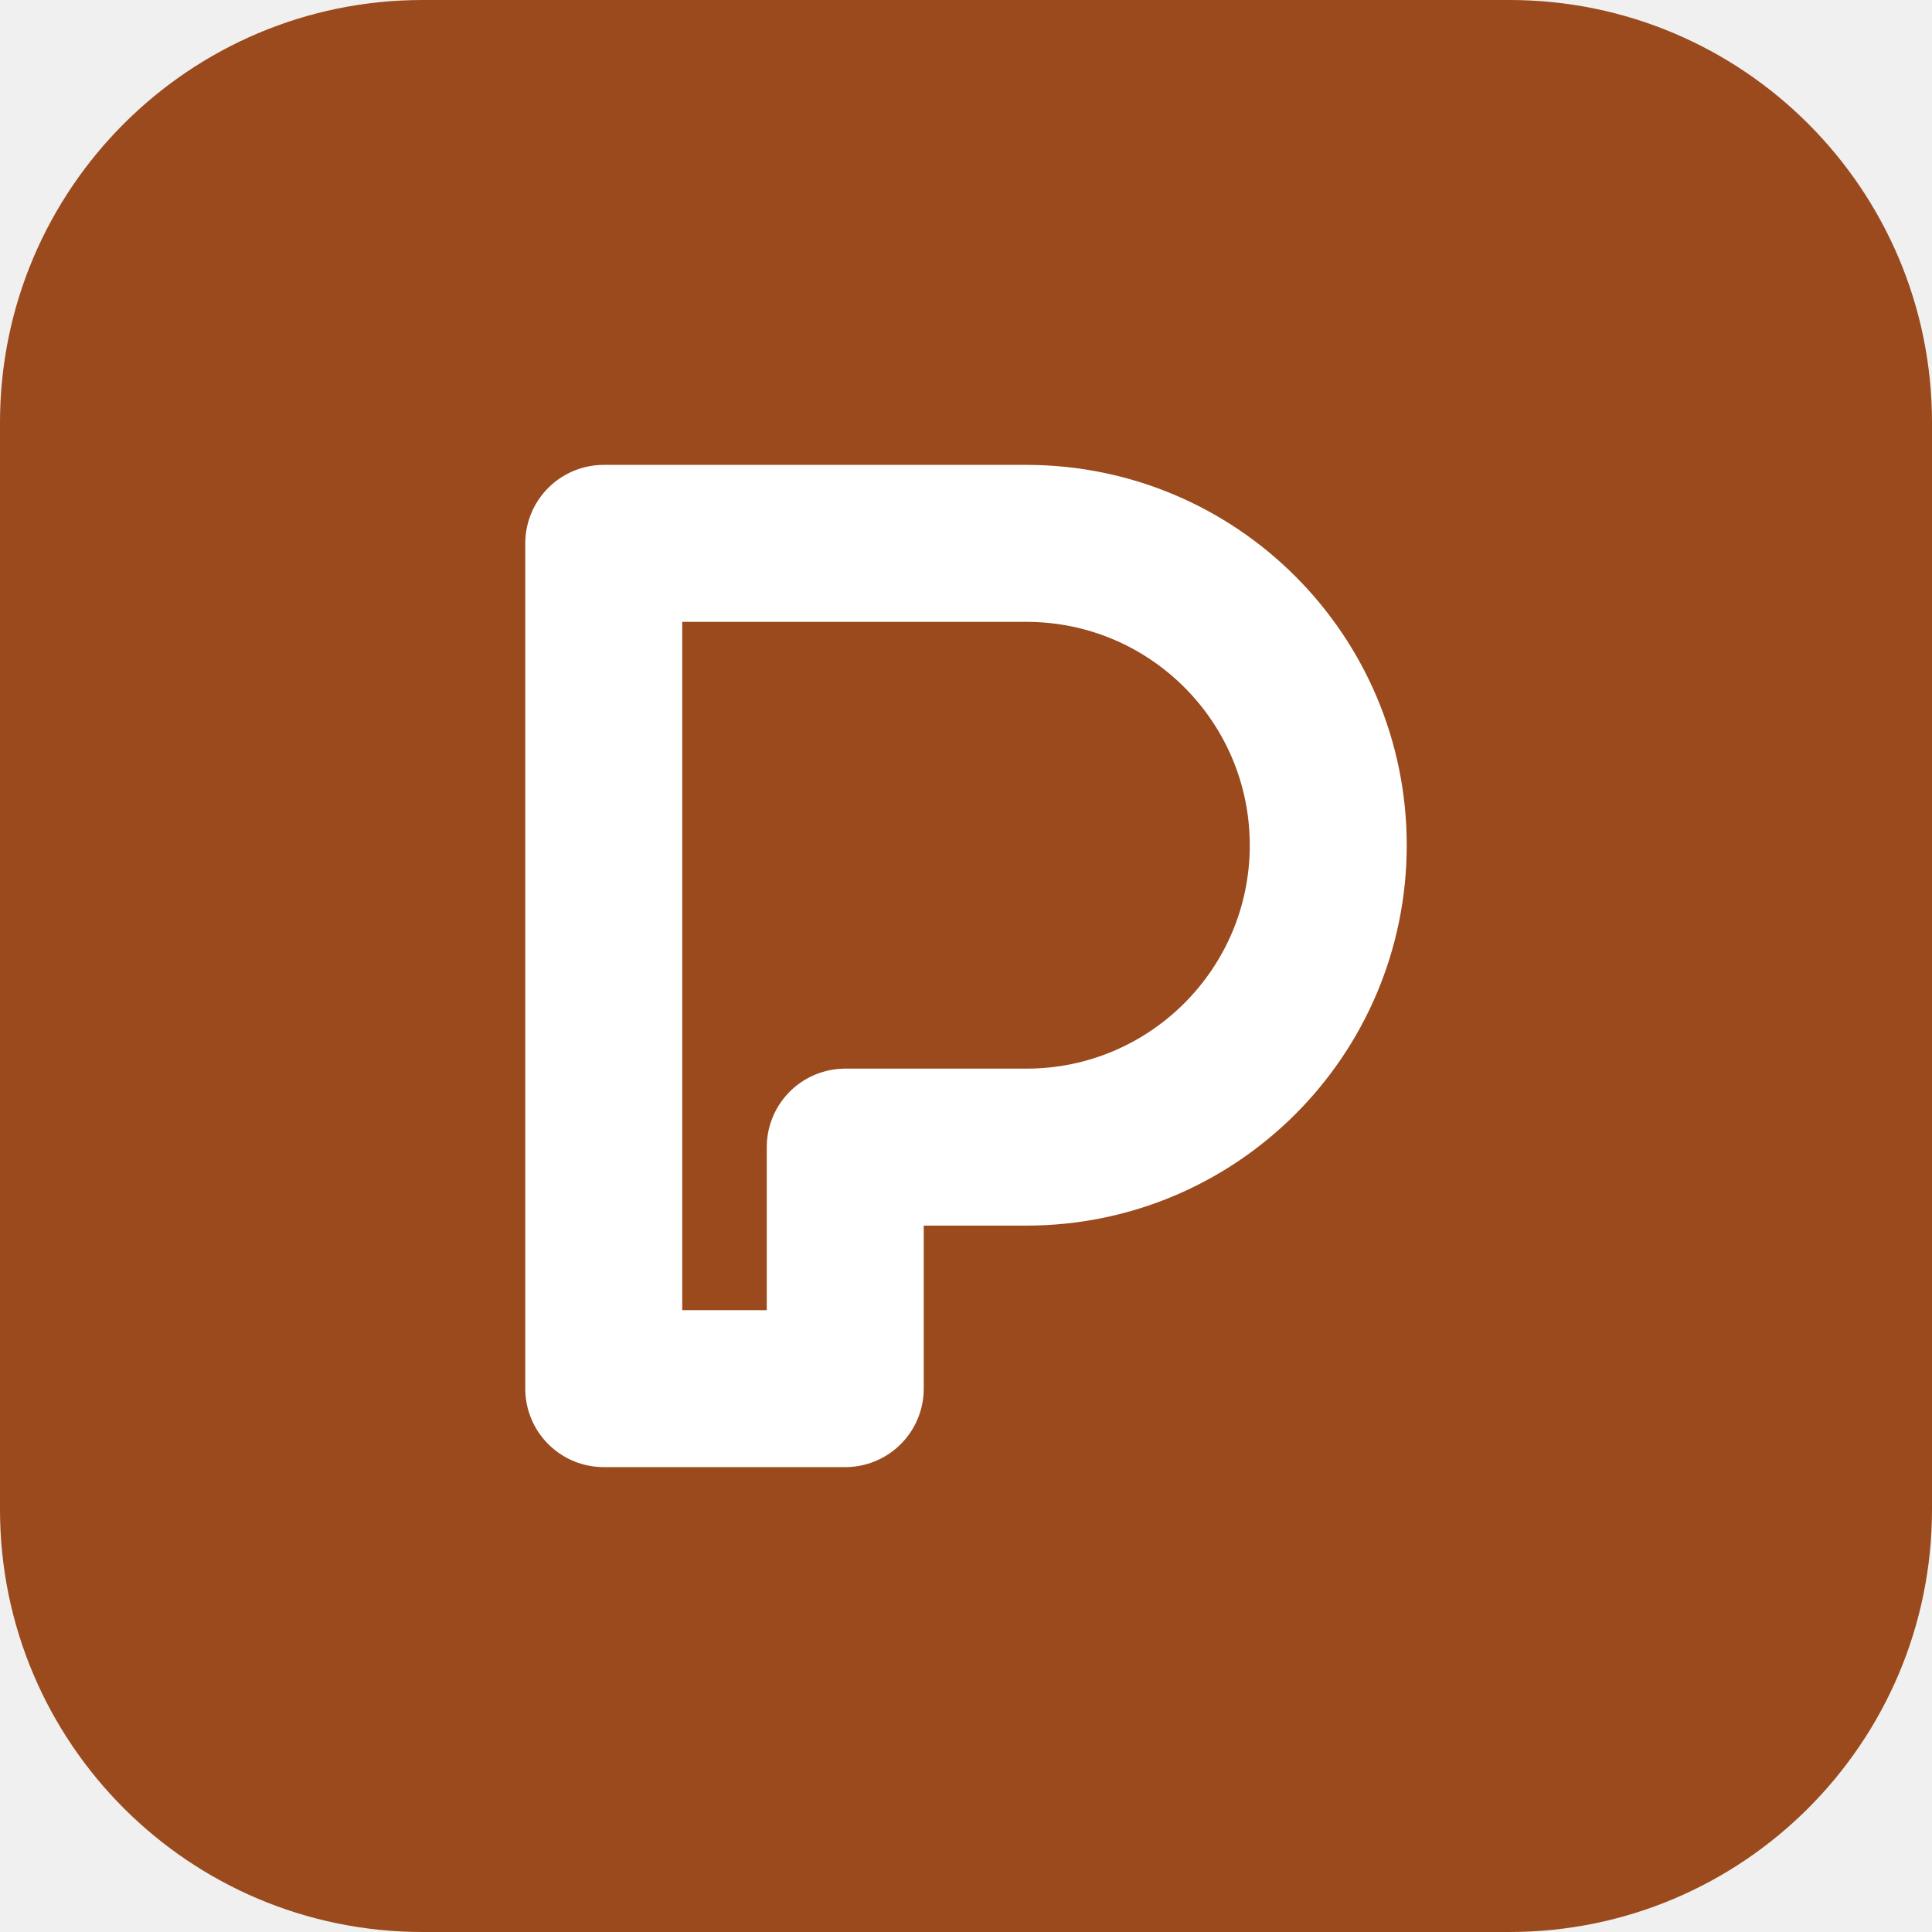
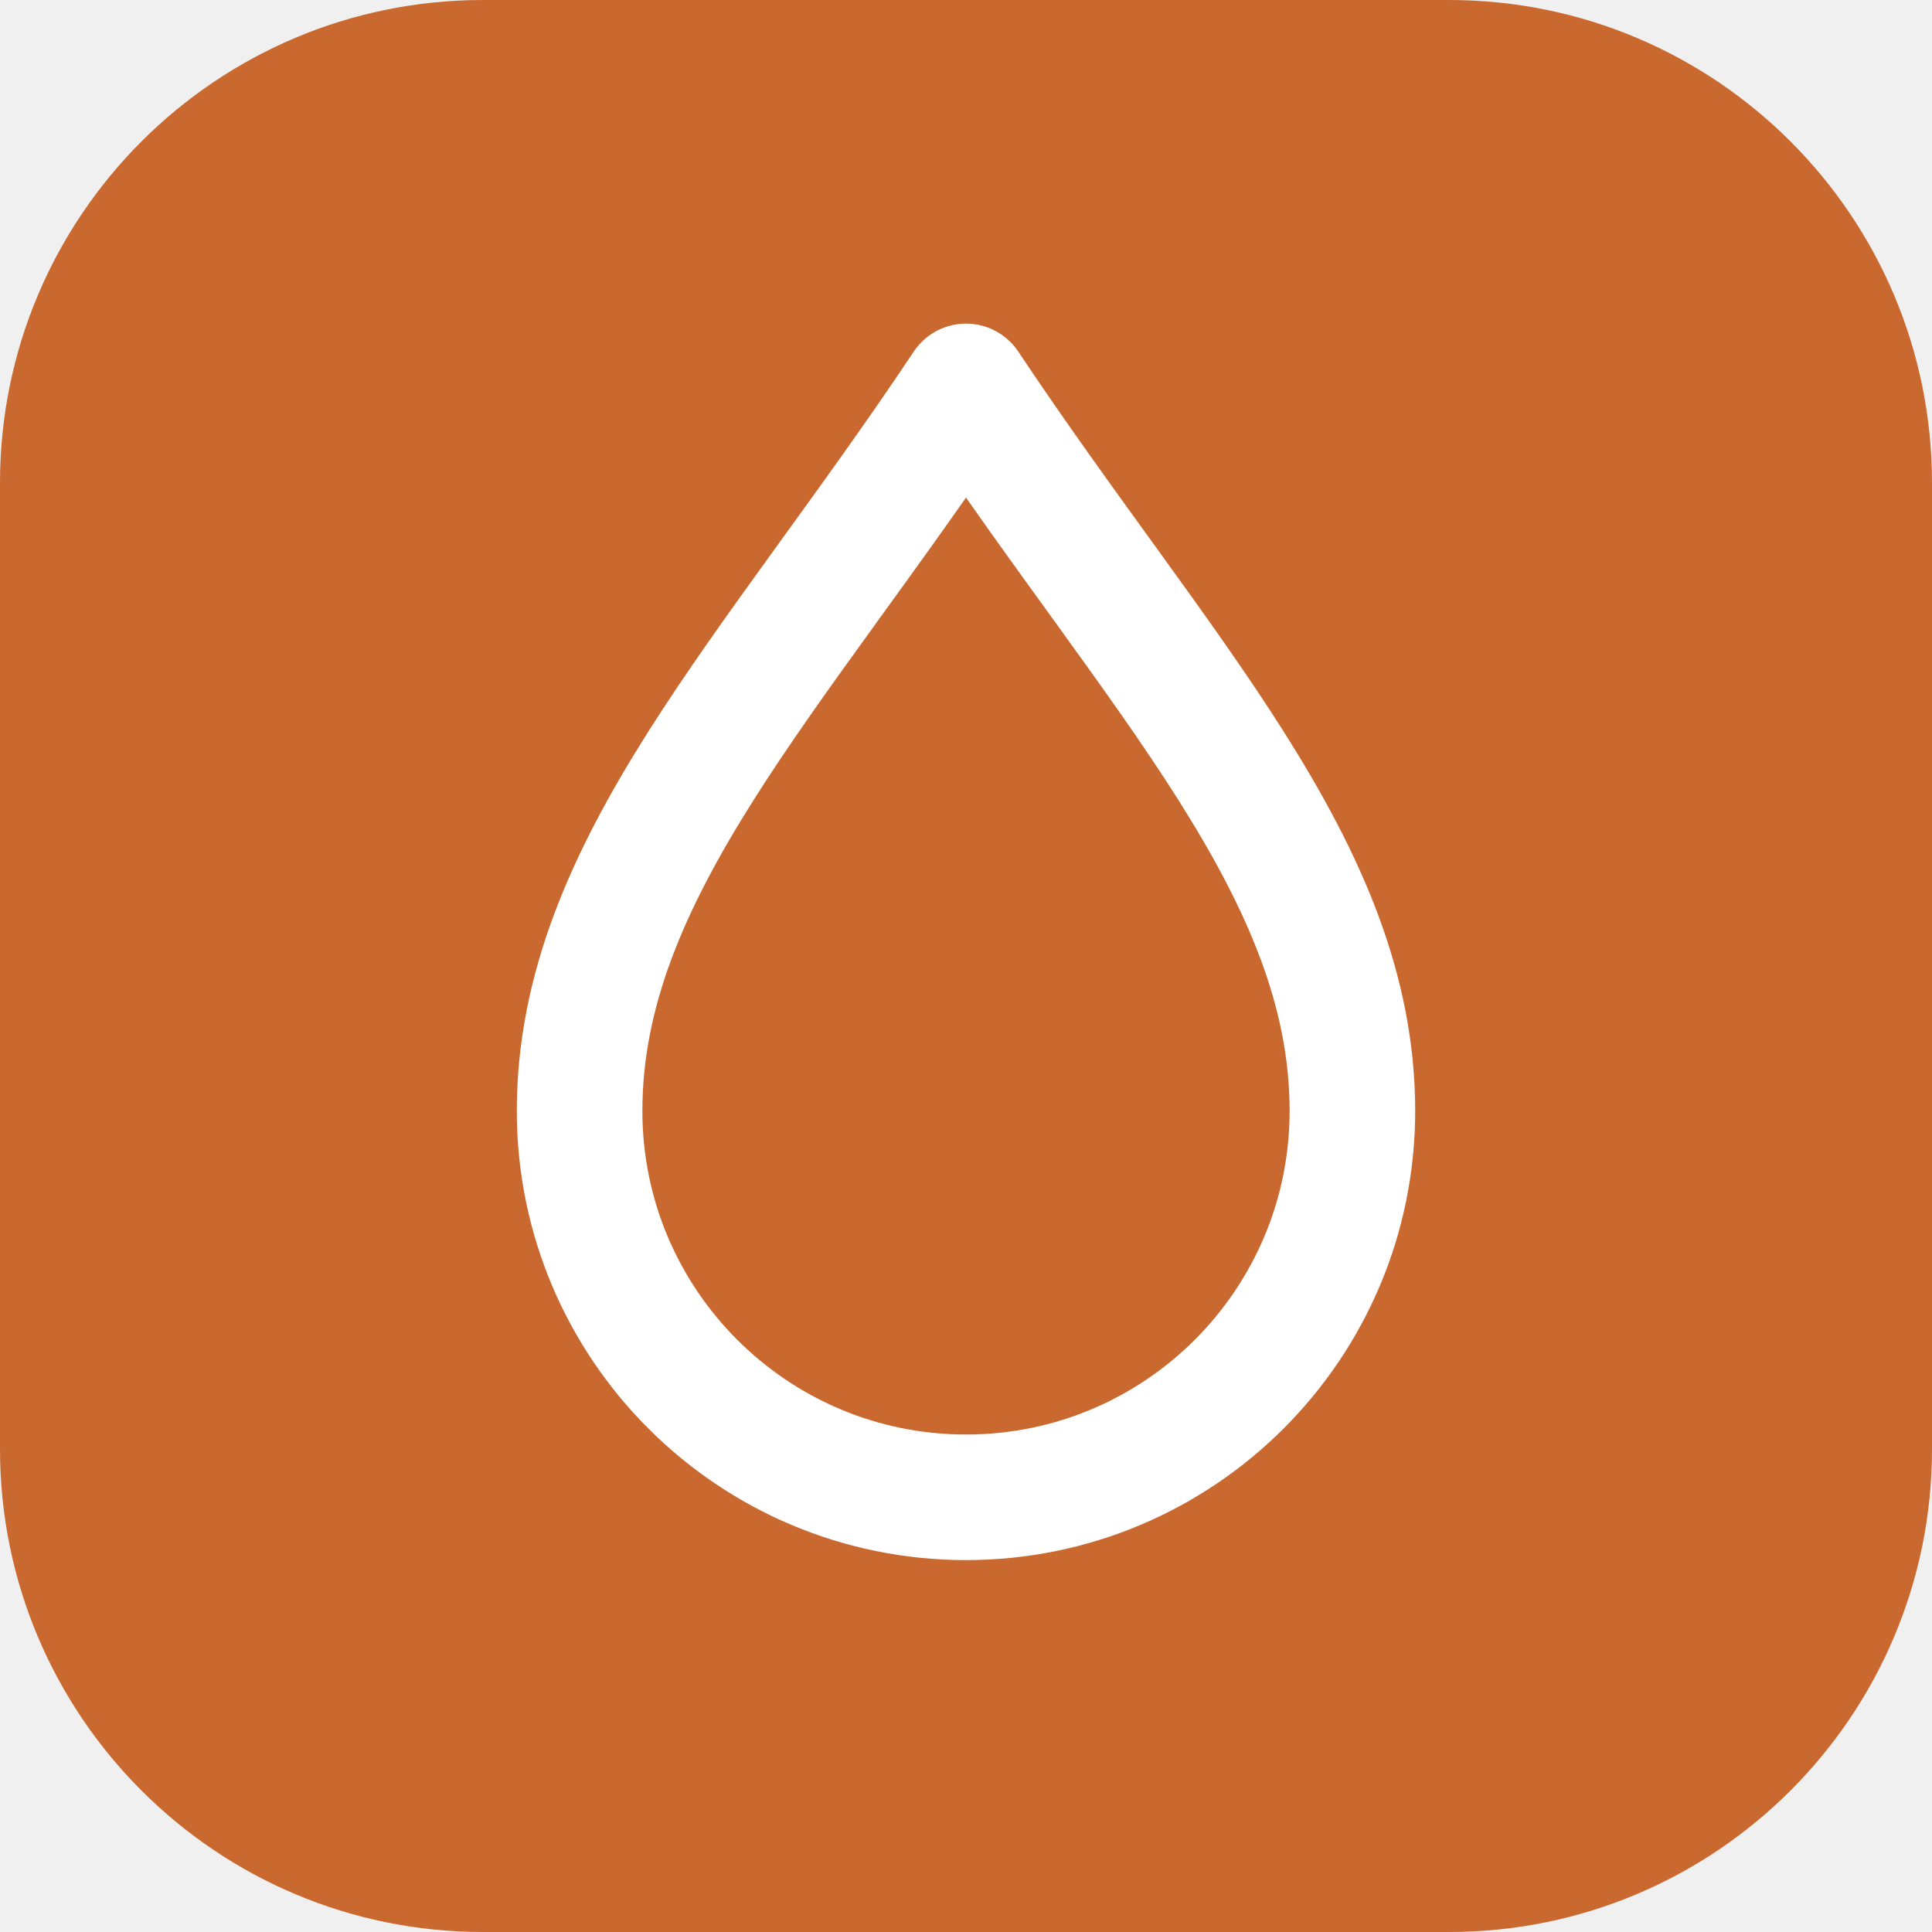
- <svg xmlns="http://www.w3.org/2000/svg" viewBox="0 0 32 32">
-   <rect width="32" height="32" rx="7" fill="#9a4a1c" />
-   <path d="M10 9h7a5 5 0 0 1 0 10h-3v4h-4z" fill="none" stroke="#fff" stroke-width="2.6" stroke-linejoin="round" />
+ <svg xmlns="http://www.w3.org/2000/svg" viewBox="0 0 40 40">
+   <rect width="40" height="40" rx="10" fill="#C9682F" />
+   <path d="M20 8c4 6 8 10 8 15a8 8 0 0 1-16 0c0-5 4-9 8-15z" fill="none" stroke="#fff" stroke-width="2.6" stroke-linejoin="round" />
</svg>
